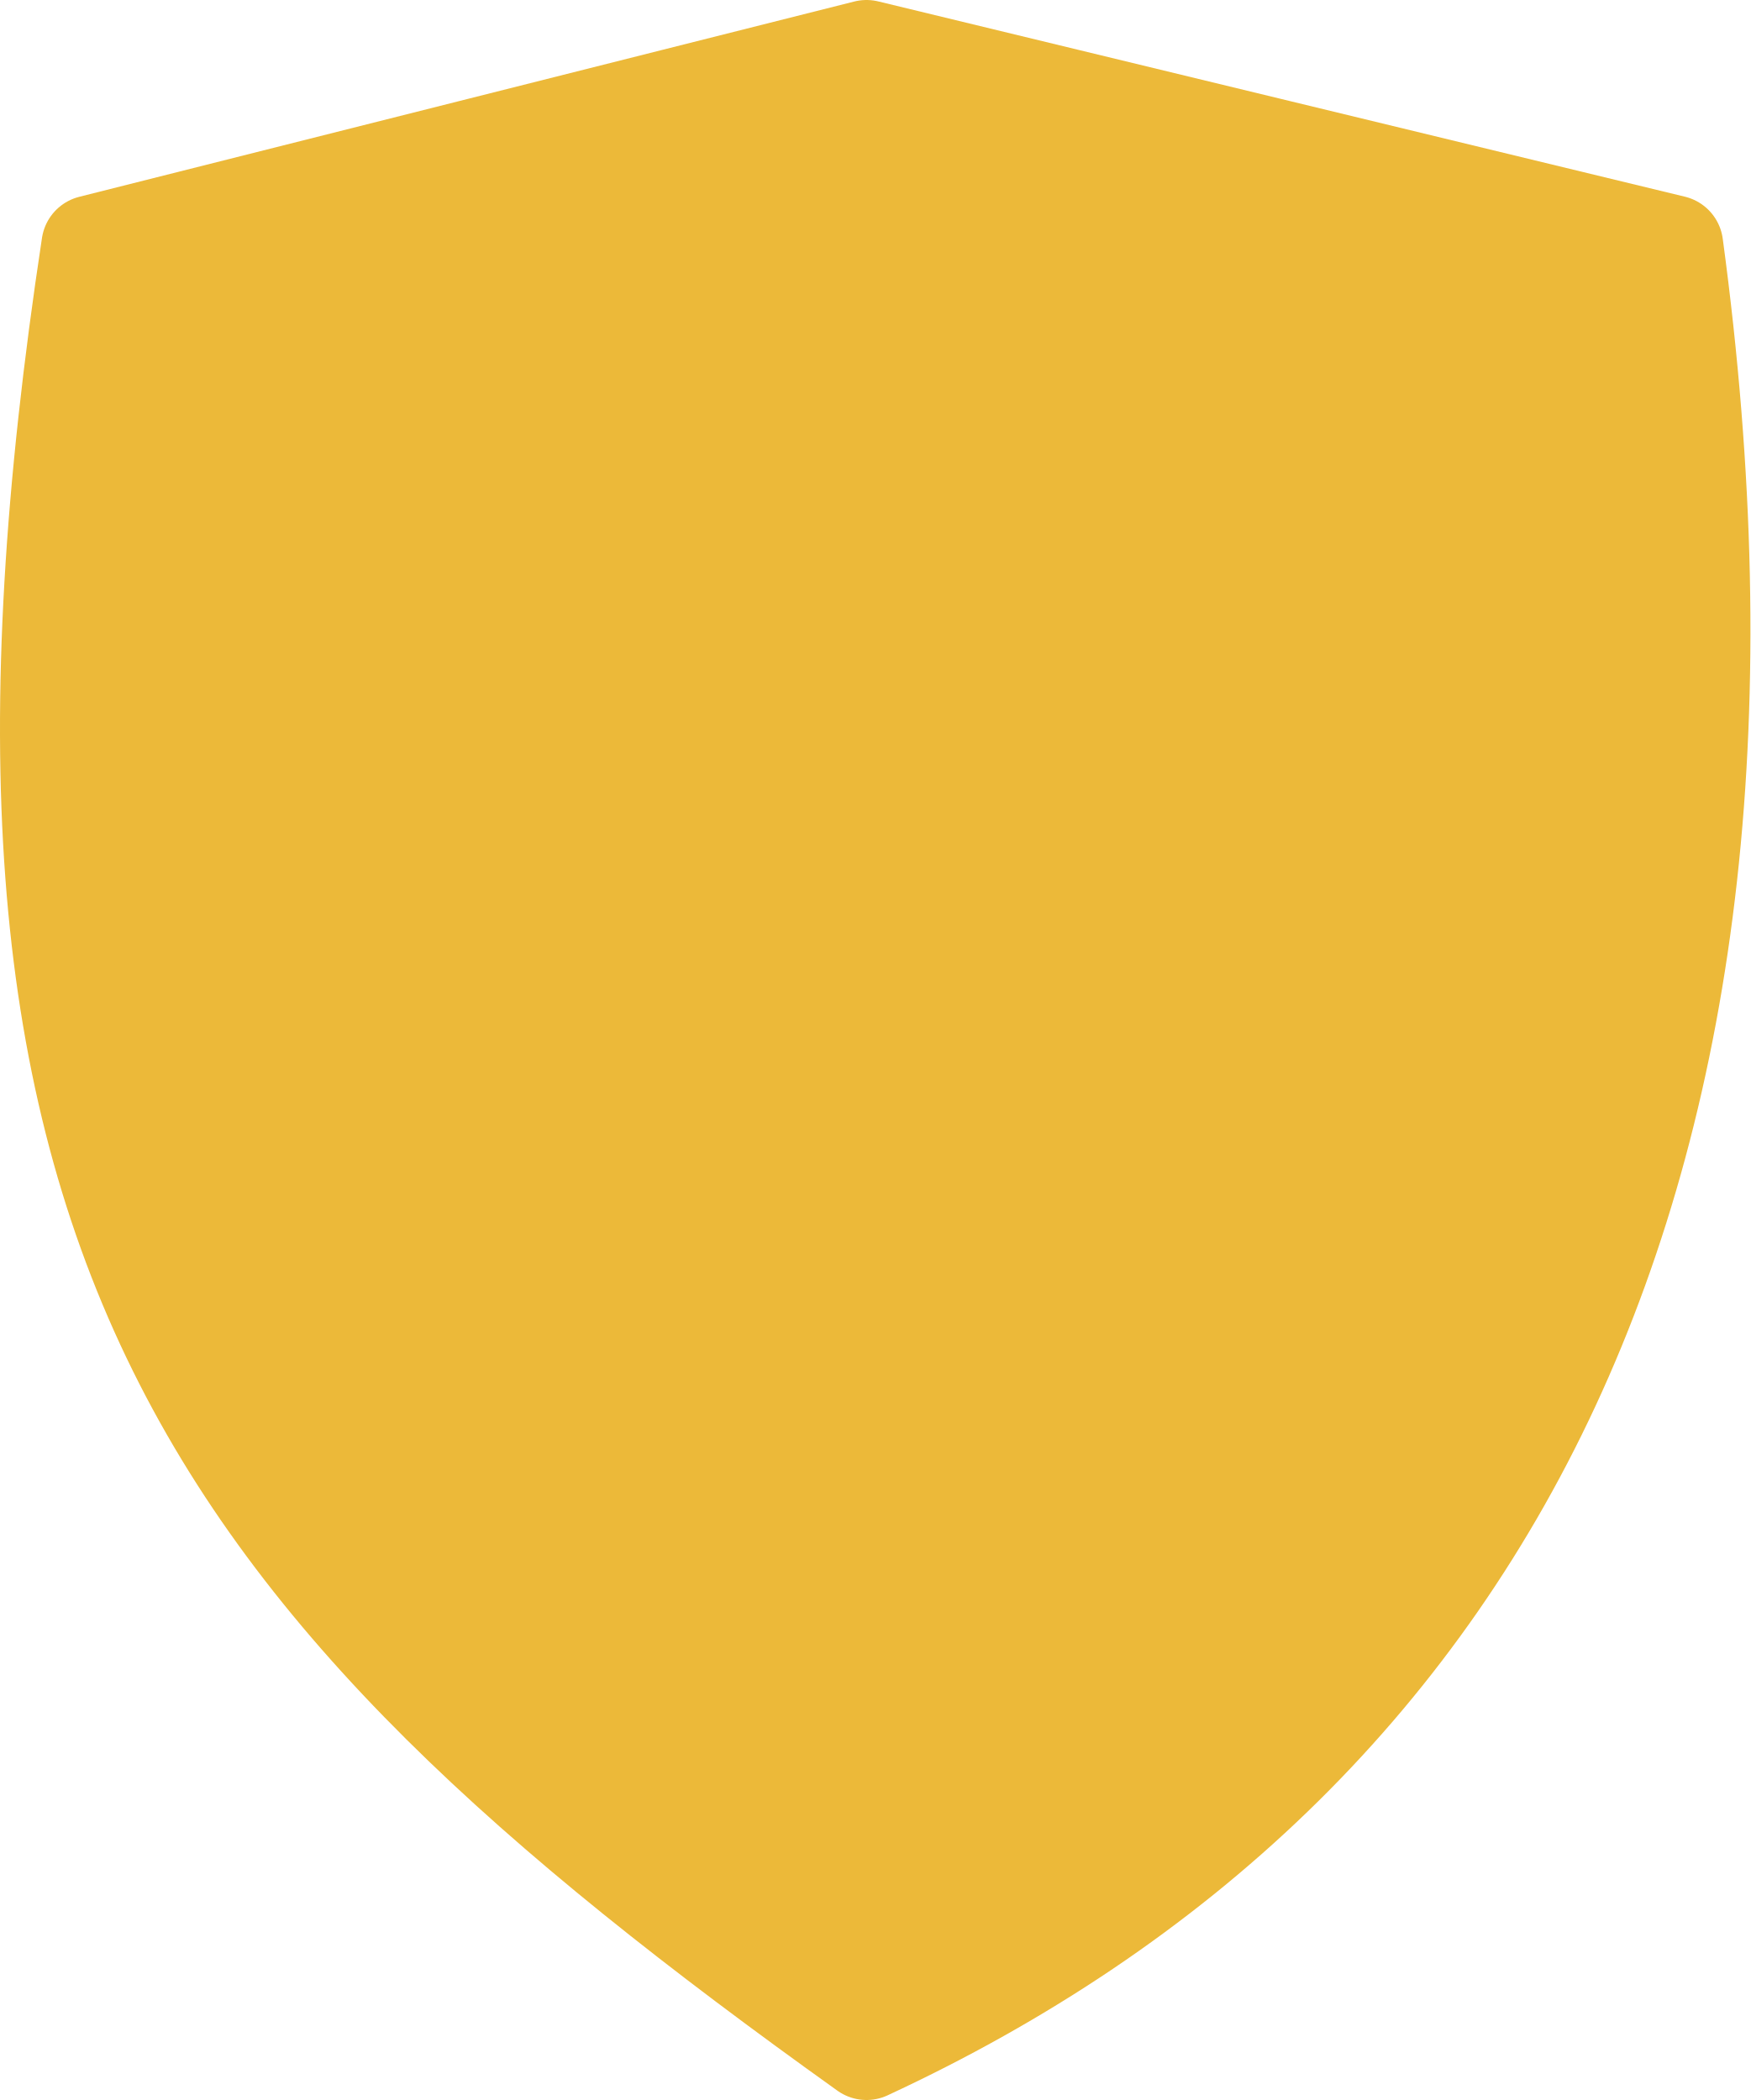
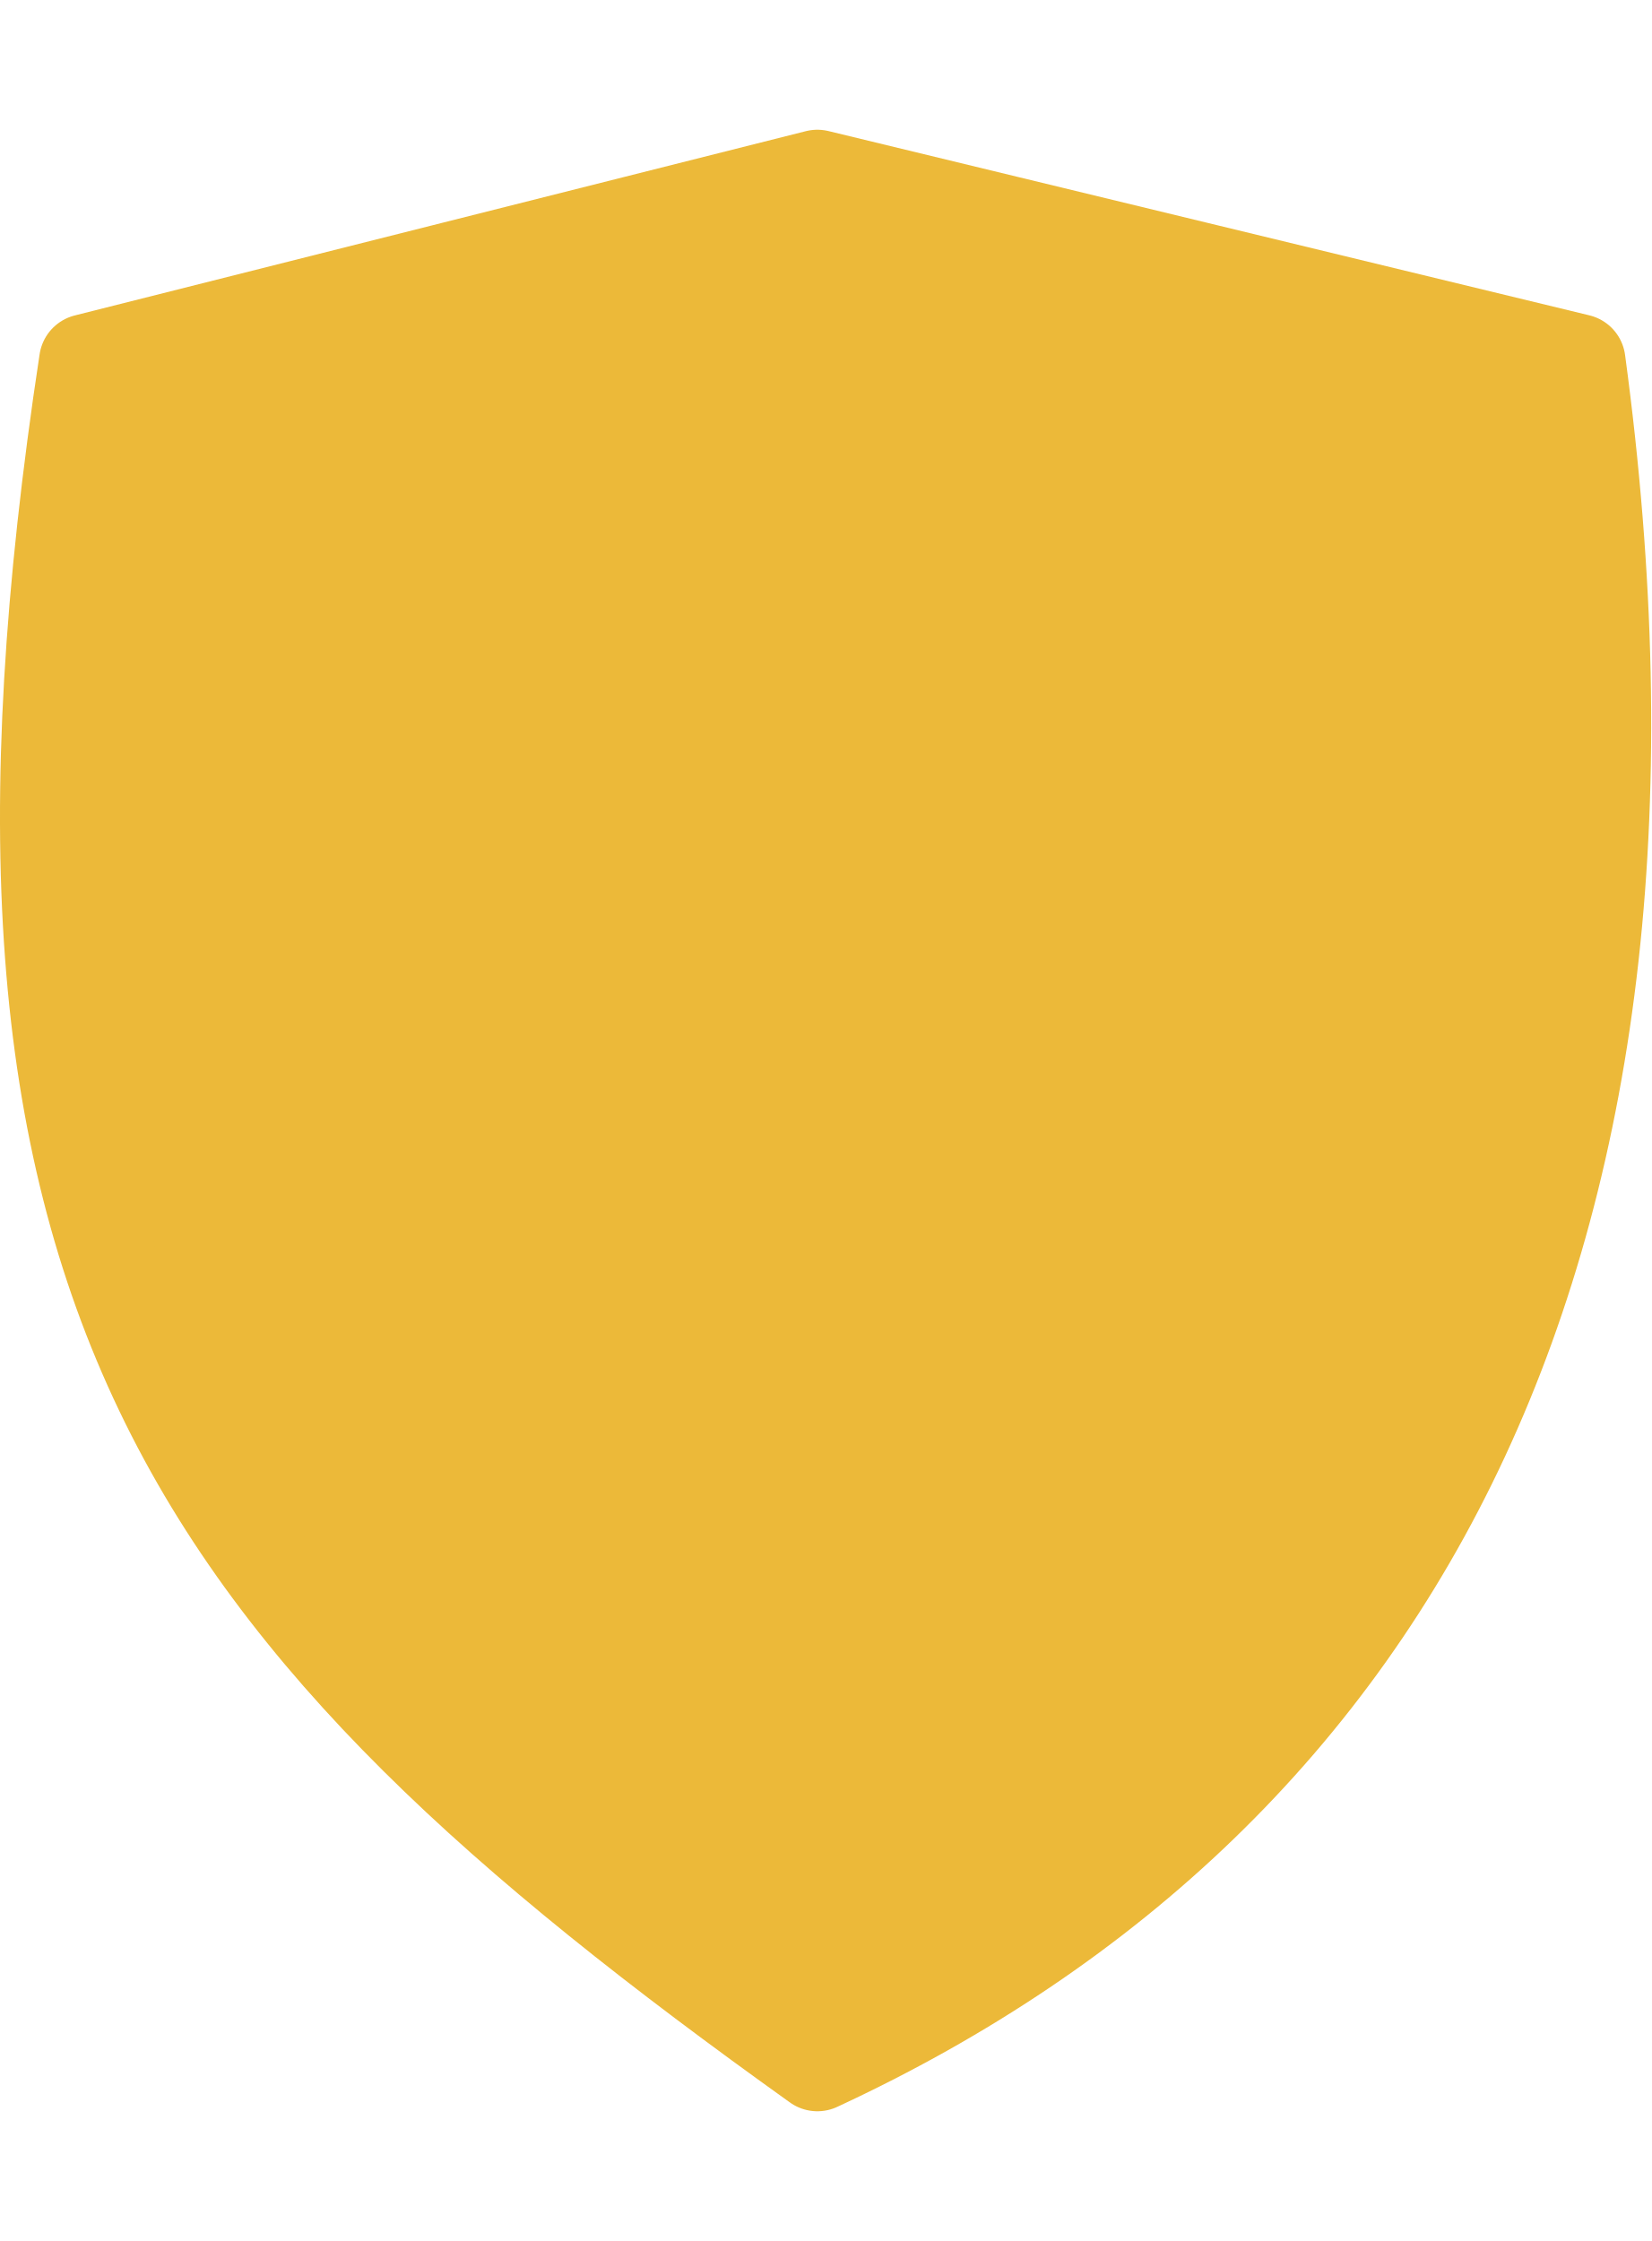
- <svg xmlns="http://www.w3.org/2000/svg" width="70" height="84" viewBox="0 0 70 84" fill="none">
+ <svg xmlns="http://www.w3.org/2000/svg" width="70" height="95" viewBox="0 0 70 84" fill="none">
  <path d="M34.651 2L3.657 9.812C-2.32 49.083 7.839 62.821 34.651 82C59.559 70.438 71.894 46.688 66.91 9.812L34.651 2Z" fill="#ECB939" stroke="#ECB939" stroke-width="4" stroke-linecap="round" stroke-linejoin="round" />
</svg>
